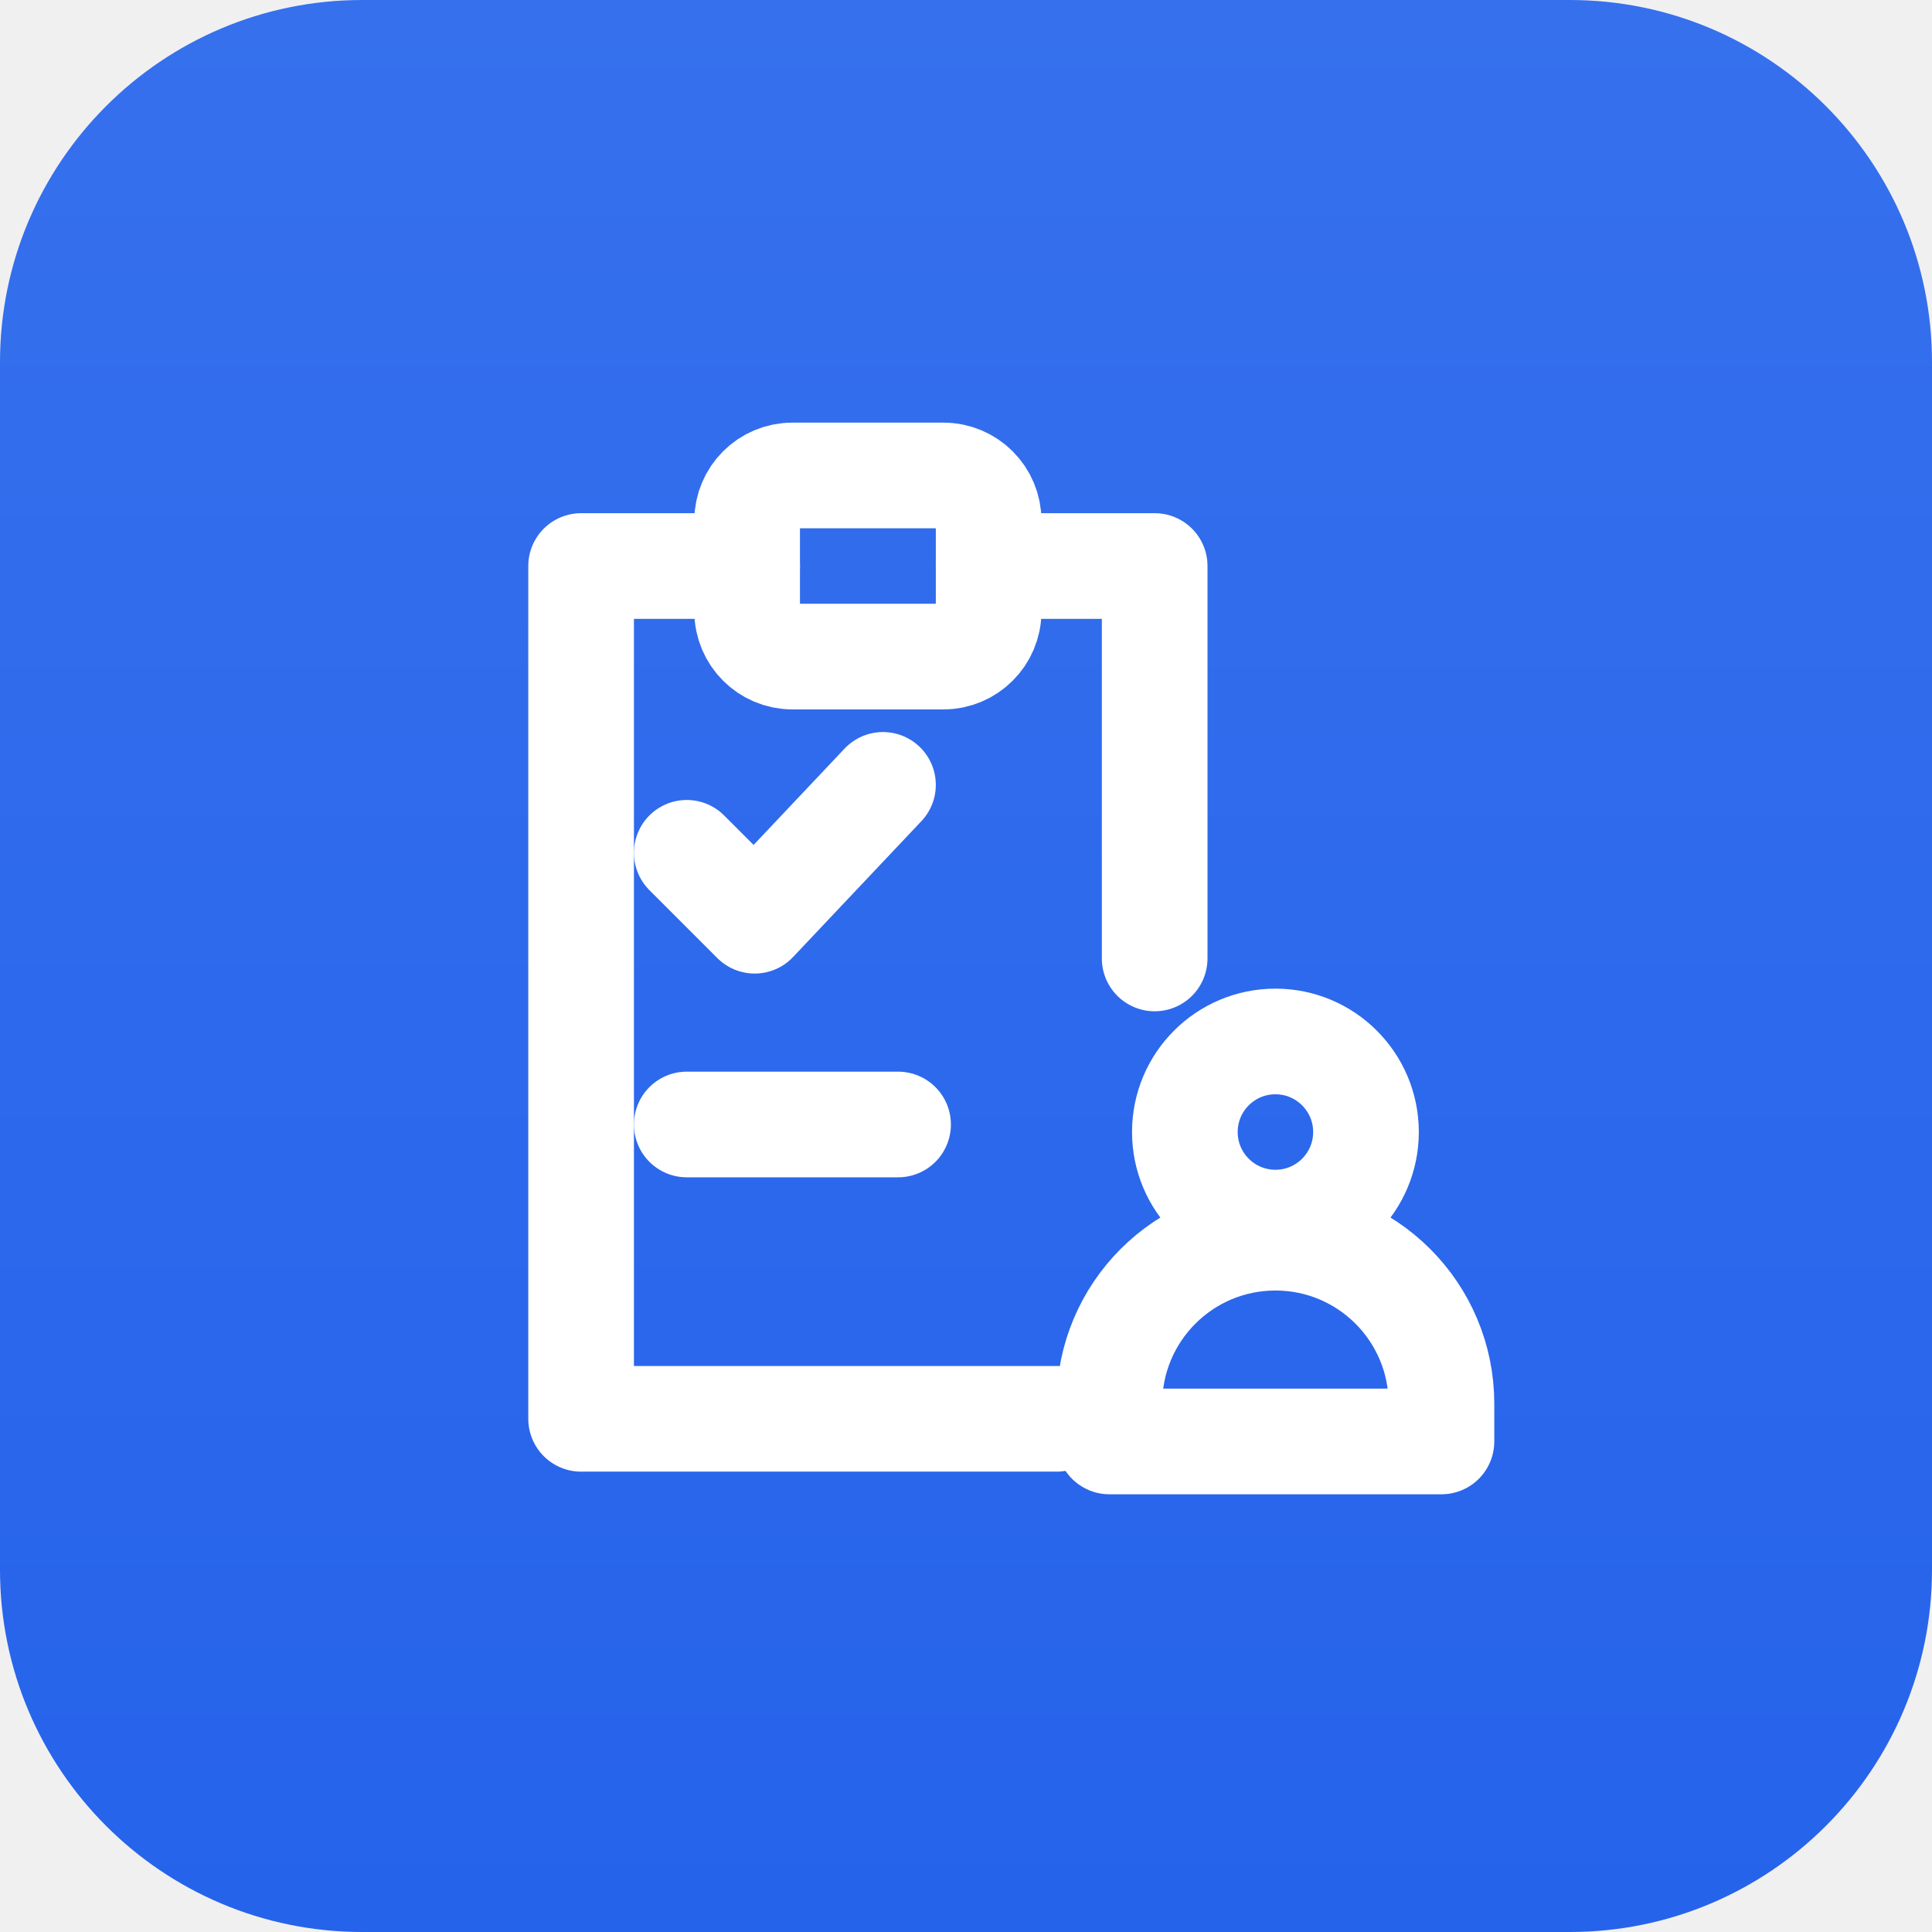
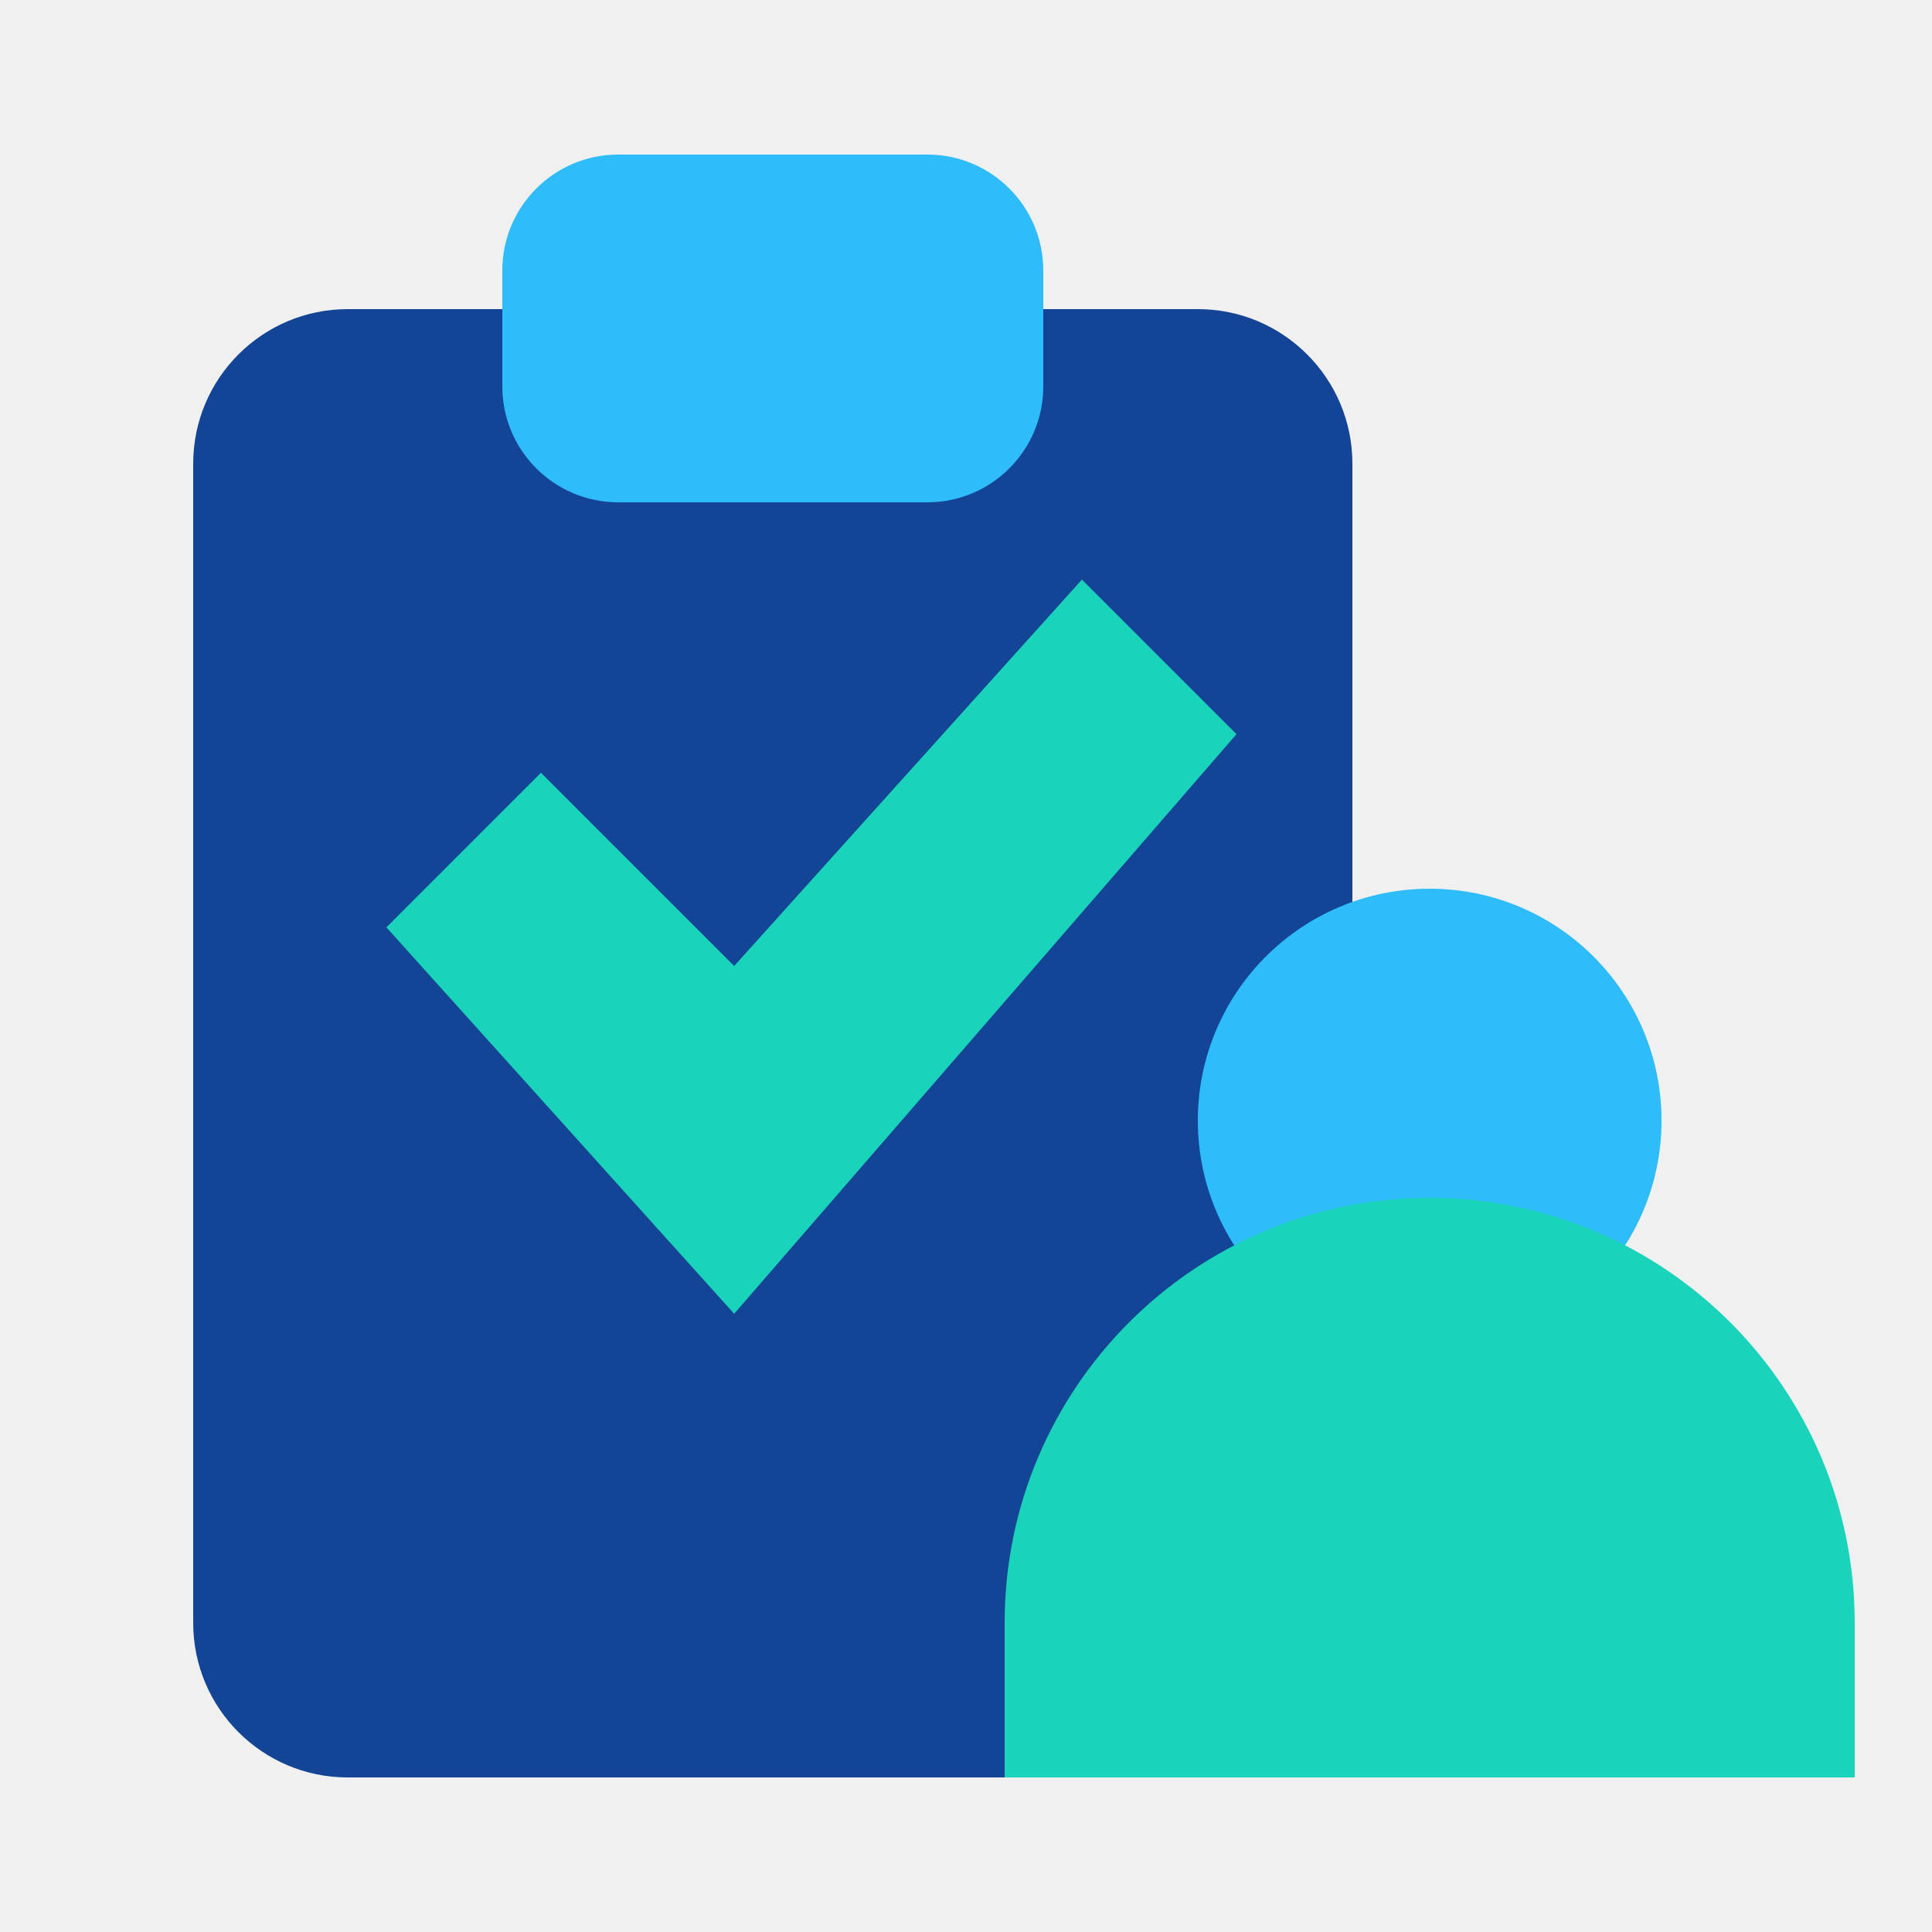
- <svg xmlns="http://www.w3.org/2000/svg" width="512" height="512" viewBox="0 0 512 512">
-   <defs>
-     <linearGradient id="bg_rms_comerciales_tasks_shortcut" x1="0%" y1="0%" x2="0%" y2="100%">
-       <stop offset="0%" stop-color="#3670ED" />
-       <stop offset="100%" stop-color="#2563EB" />
-     </linearGradient>
-   </defs>
-   <rect width="512" height="512" rx="96" fill="url(#bg_rms_comerciales_tasks_shortcut)" />
-   <g fill="none" stroke="#FFFFFF" stroke-width="28" stroke-linecap="round" stroke-linejoin="round">
-     <path d="M280 376H154V150h44m64 0h44v104" />
-     <rect x="198" y="126" width="64" height="48" rx="12" />
-     <path d="m182 226 18 18 34-36m-52 90h56" />
-     <circle cx="338" cy="300" r="24" />
-     <path d="M294 382v-10a44 44 0 0 1 88 0v10z" />
-   </g>
+ <svg xmlns="http://www.w3.org/2000/svg" width="512" height="512" viewBox="0 0 50 50">
+   <rect x="5" y="8" width="30" height="38" rx="4" fill="#144496" />
+   <rect x="13" y="4" width="14" height="9" rx="3" fill="#2EBCFA" />
+   <path d="m10 24 4-4 5 5 9-10 4 4-13 15Z" fill="#1AD3BB" />
+   <circle cx="37" cy="29" r="6" fill="#2EBCFA" />
+   <path d="M26 46v-4a11 11 0 0 1 22 0v4Z" fill="#1AD3BB" />
</svg>
